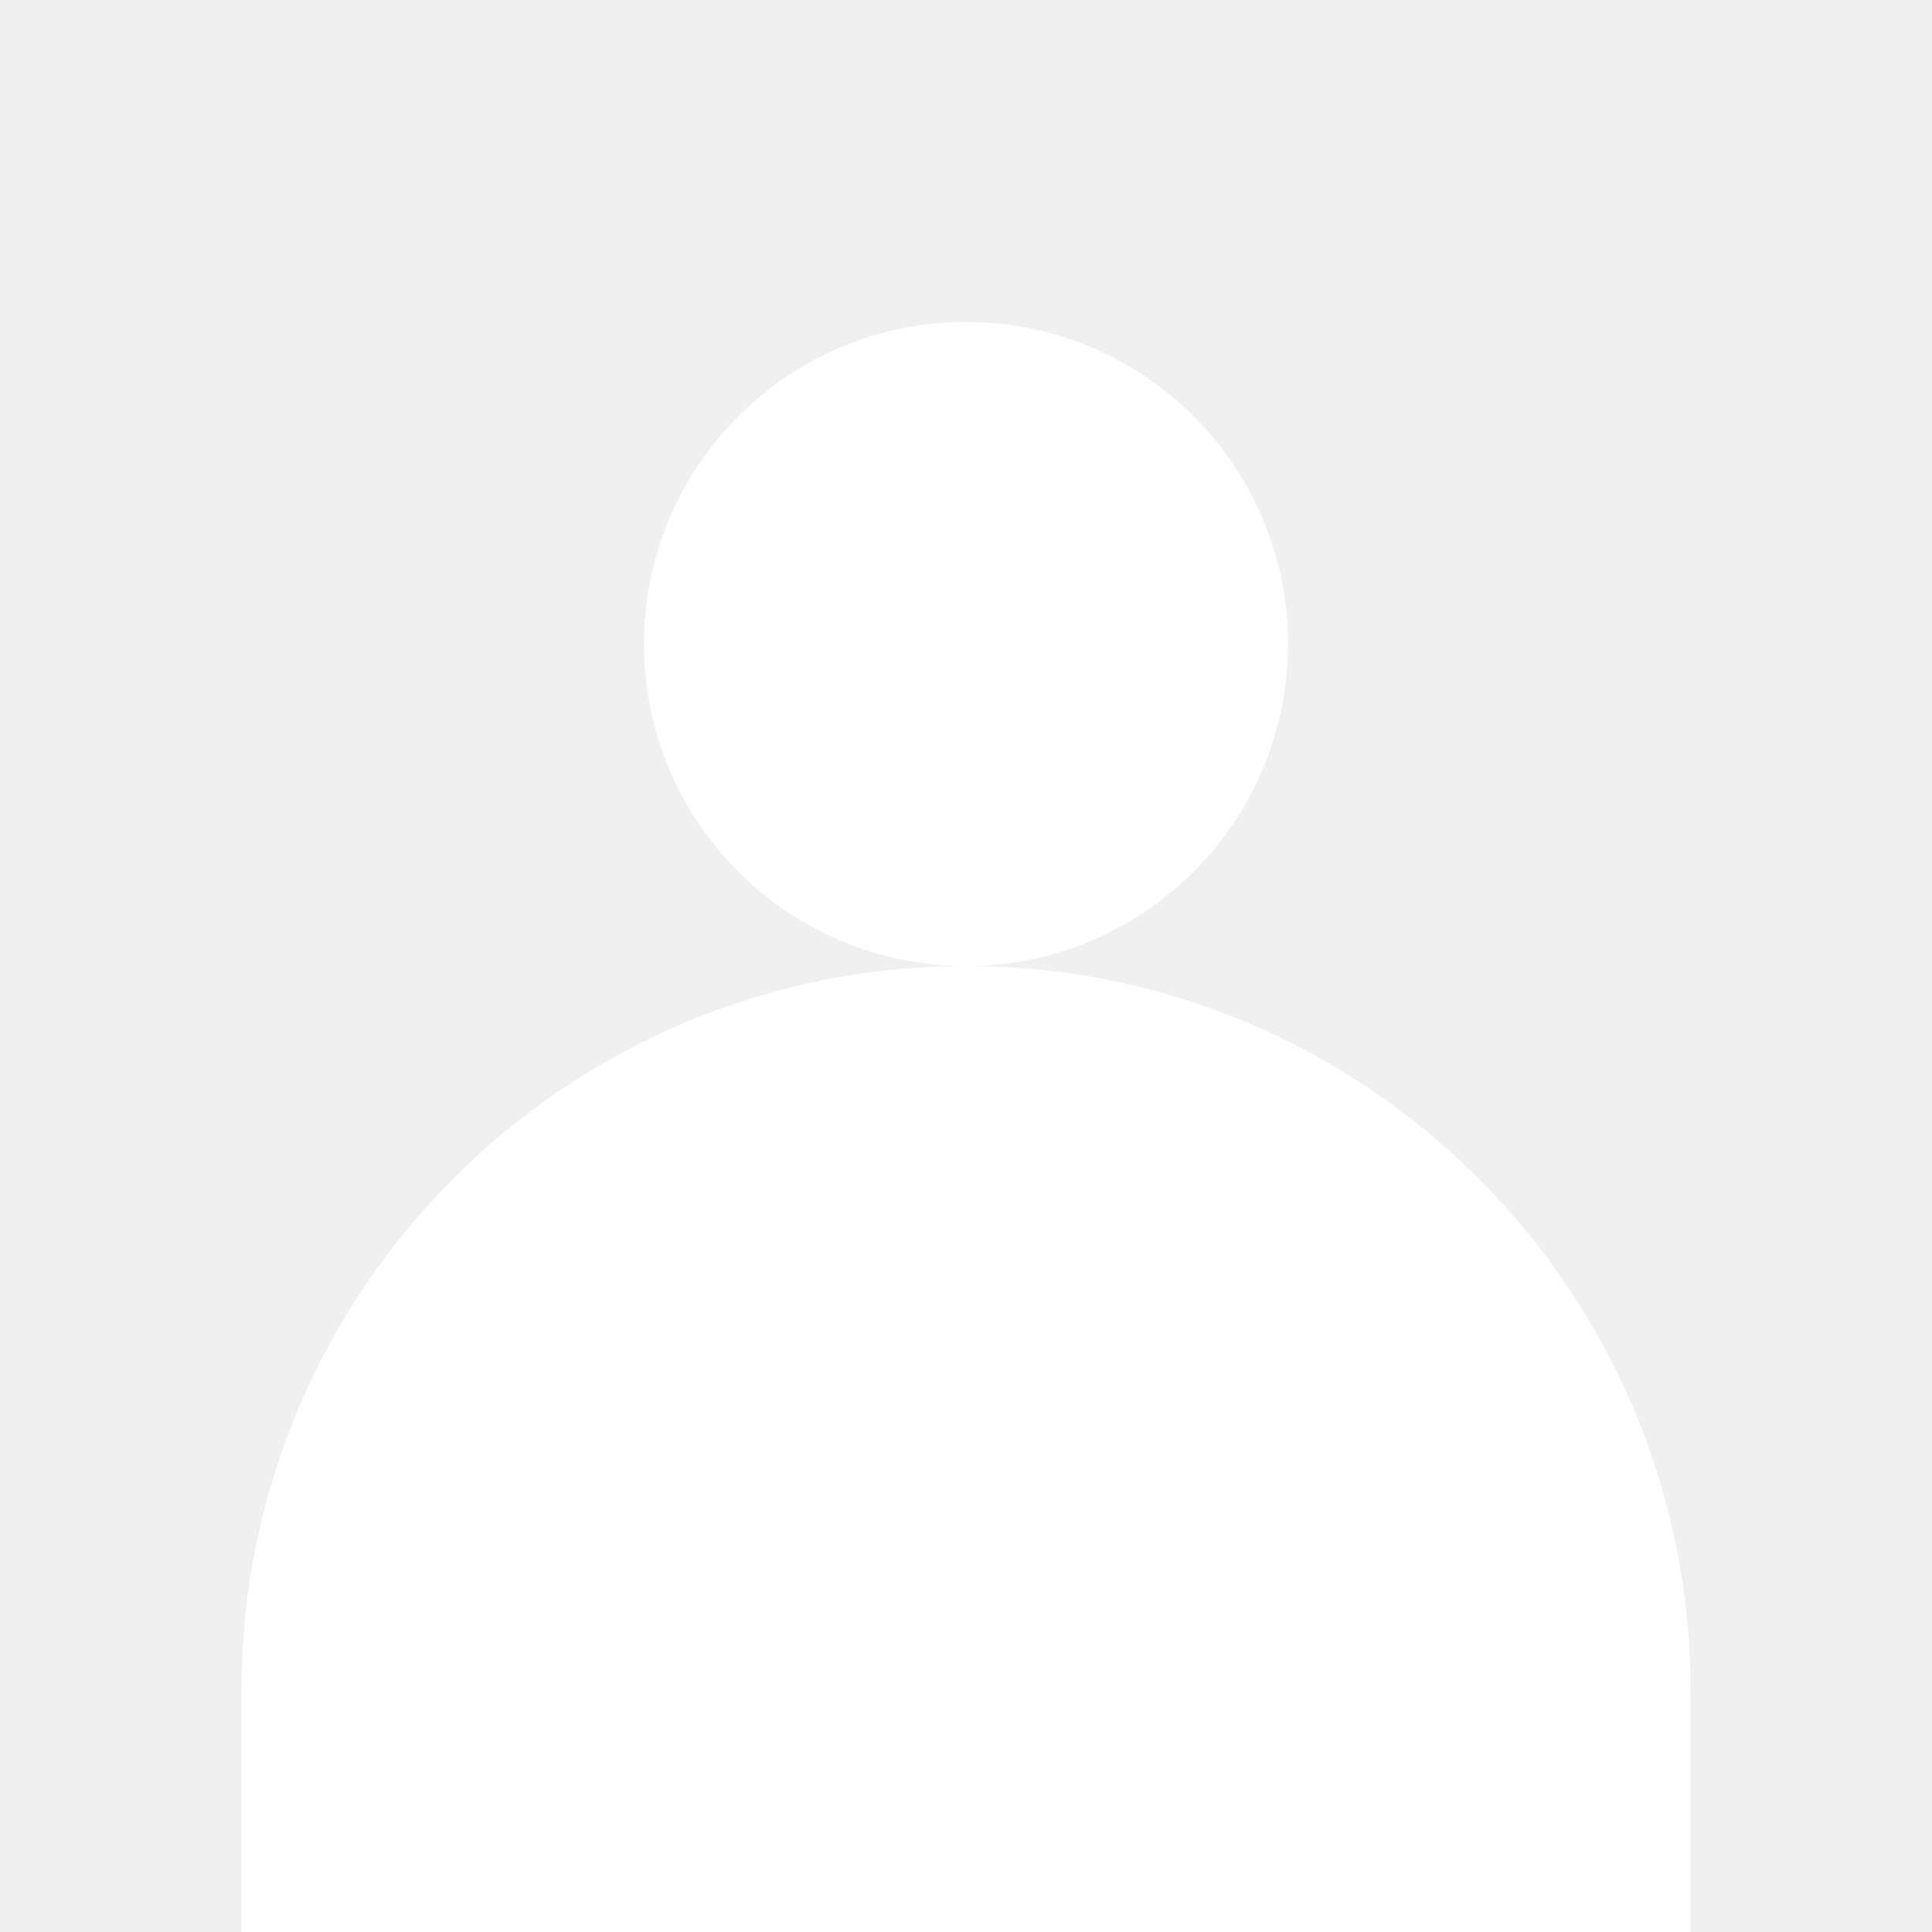
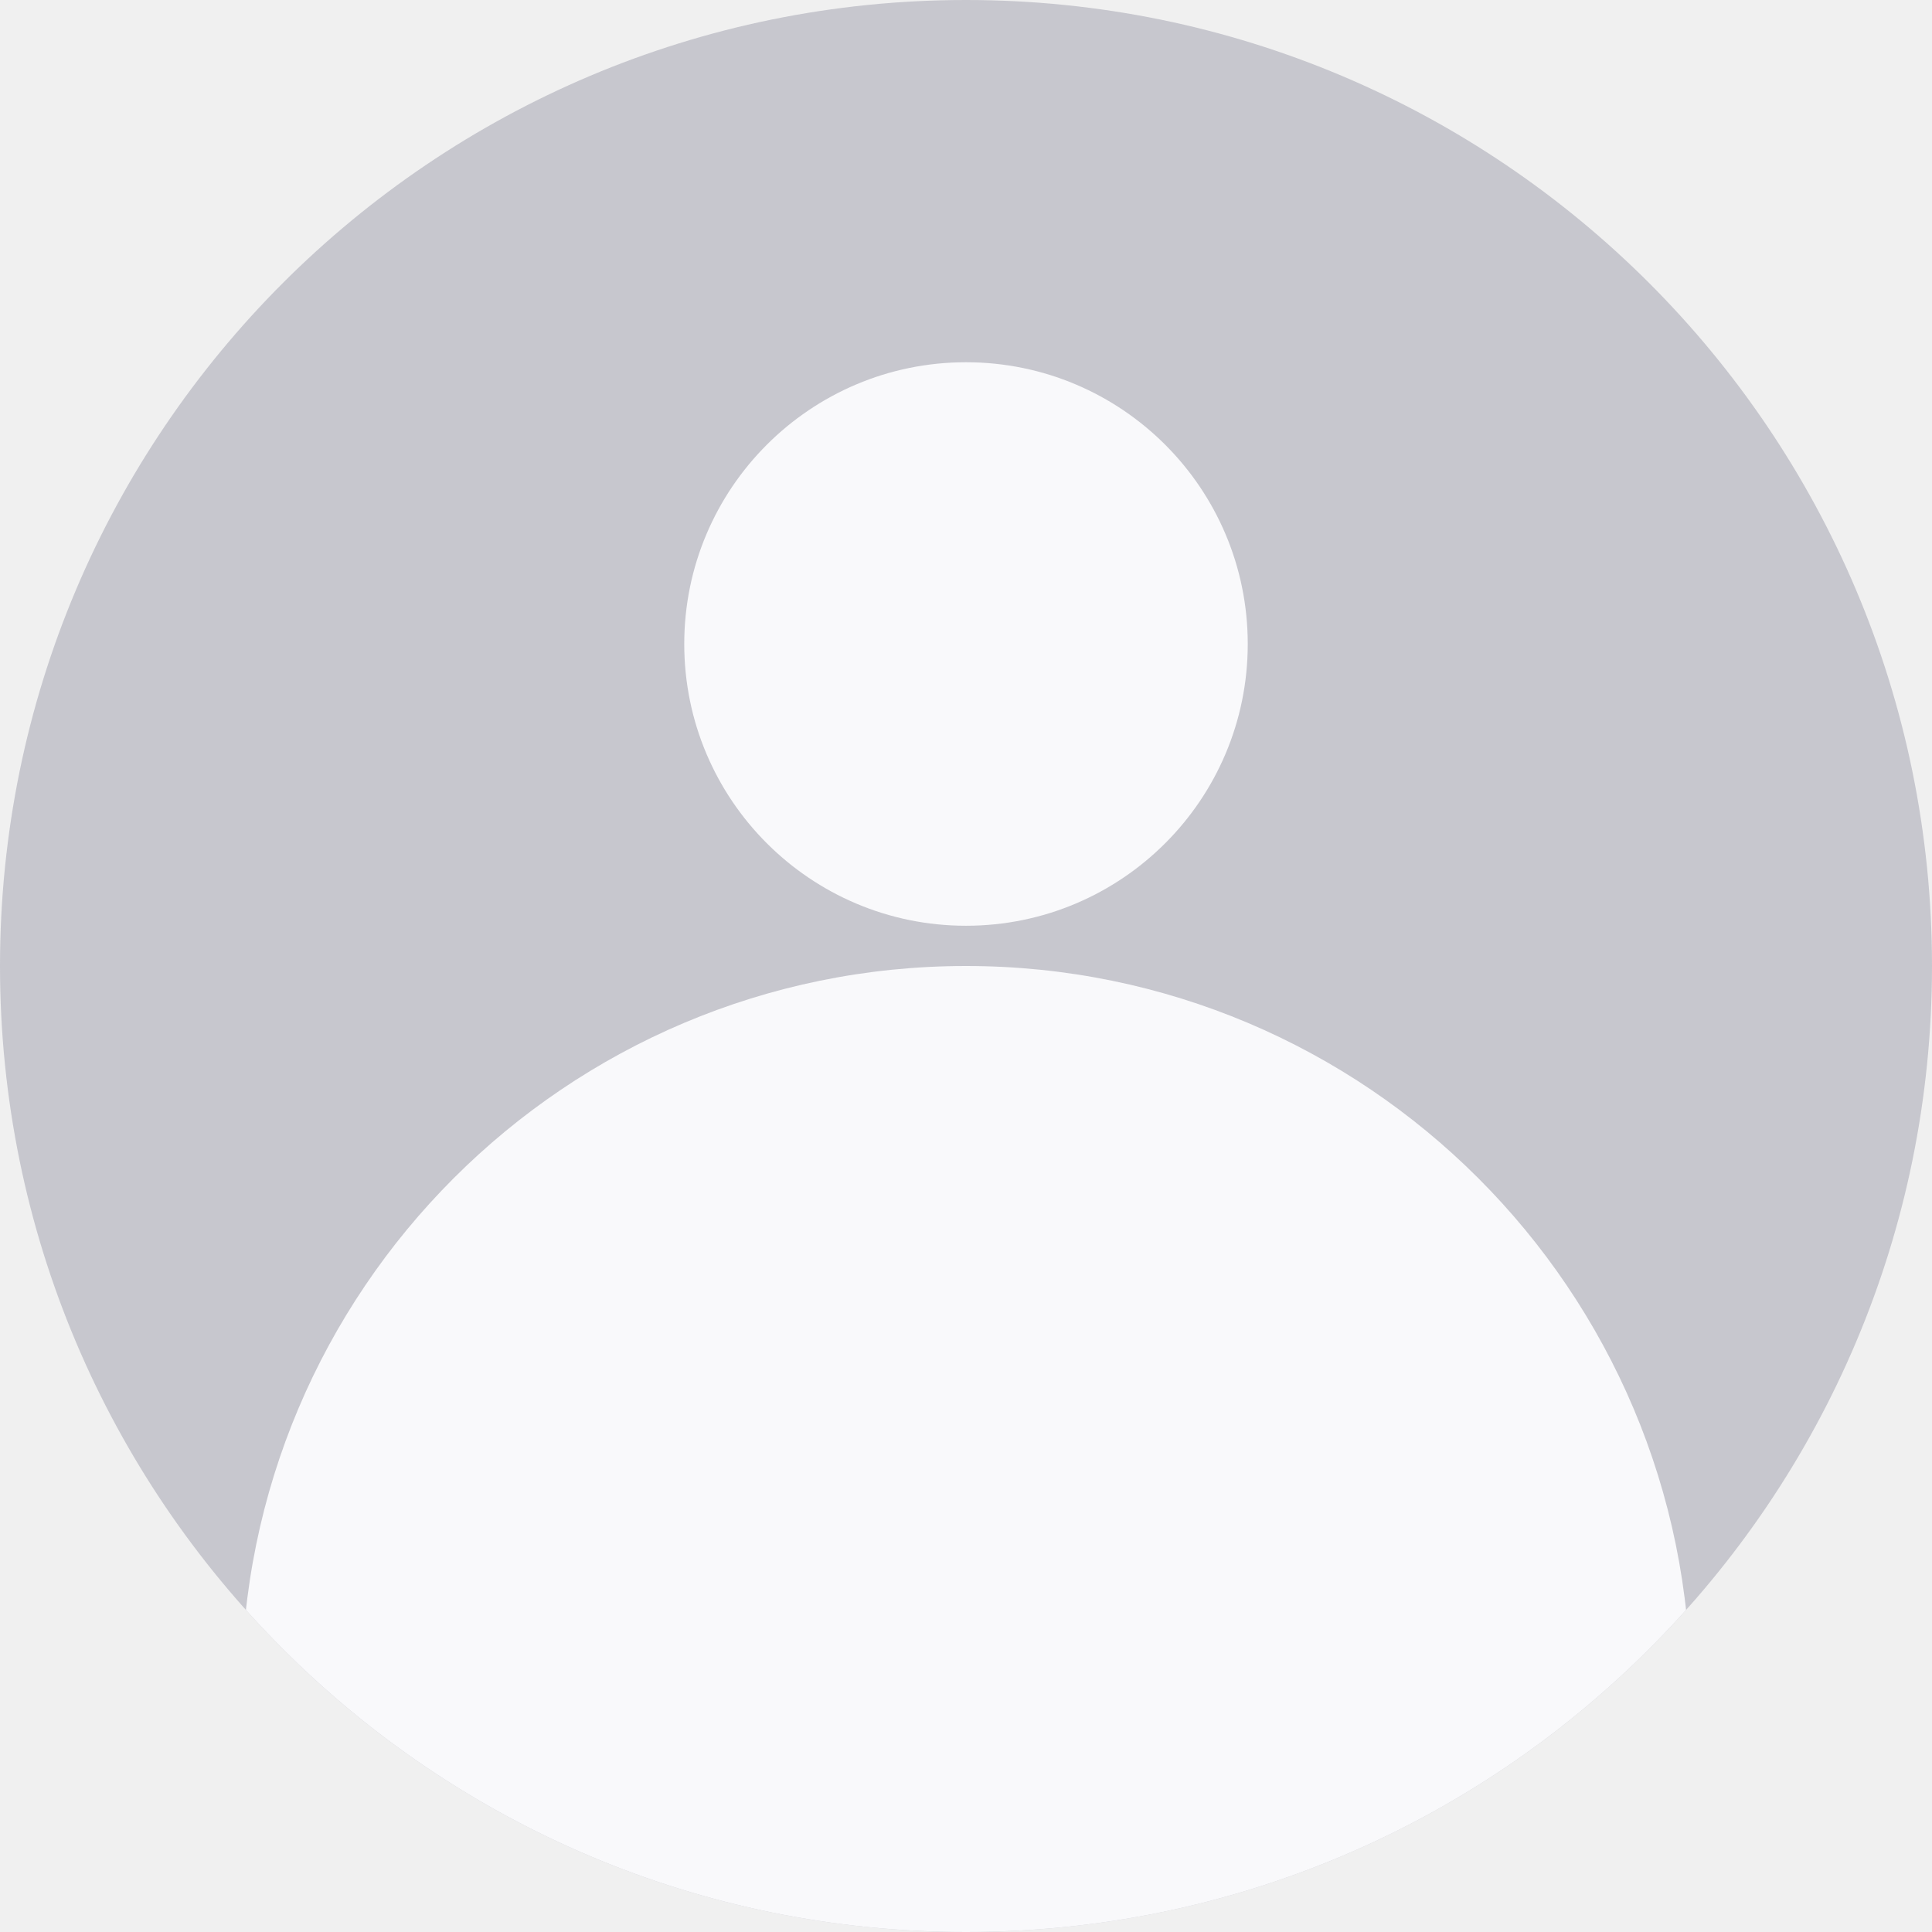
- <svg xmlns="http://www.w3.org/2000/svg" width="24" height="24" viewBox="0 0 24 24" fill="none" stroke="white" stroke-width="1.7" stroke-linecap="round" stroke-linejoin="round">
-   <circle cx="12" cy="8" r="4" fill="white" stroke="none" />
-   <path d="M3 24v-3a9 9 0 0 1 18 0v3" fill="white" stroke="none" />
+ <svg xmlns="http://www.w3.org/2000/svg" width="24" height="24" viewBox="0 0 24 24">
+   <defs>
+     <clipPath id="avatar-circle">
+       <circle cx="12" cy="12" r="12" />
+     </clipPath>
+   </defs>
+   <g clip-path="url(#avatar-circle)">
+     <circle cx="12" cy="12" r="12" fill="#c7c7ce" />
+     <circle cx="12" cy="8" r="3.5" fill="#f9f9fb" />
+     <path d="M3 24v-3a9 9 0 0 1 18 0v3Z" fill="#f9f9fb" />
+   </g>
</svg>
